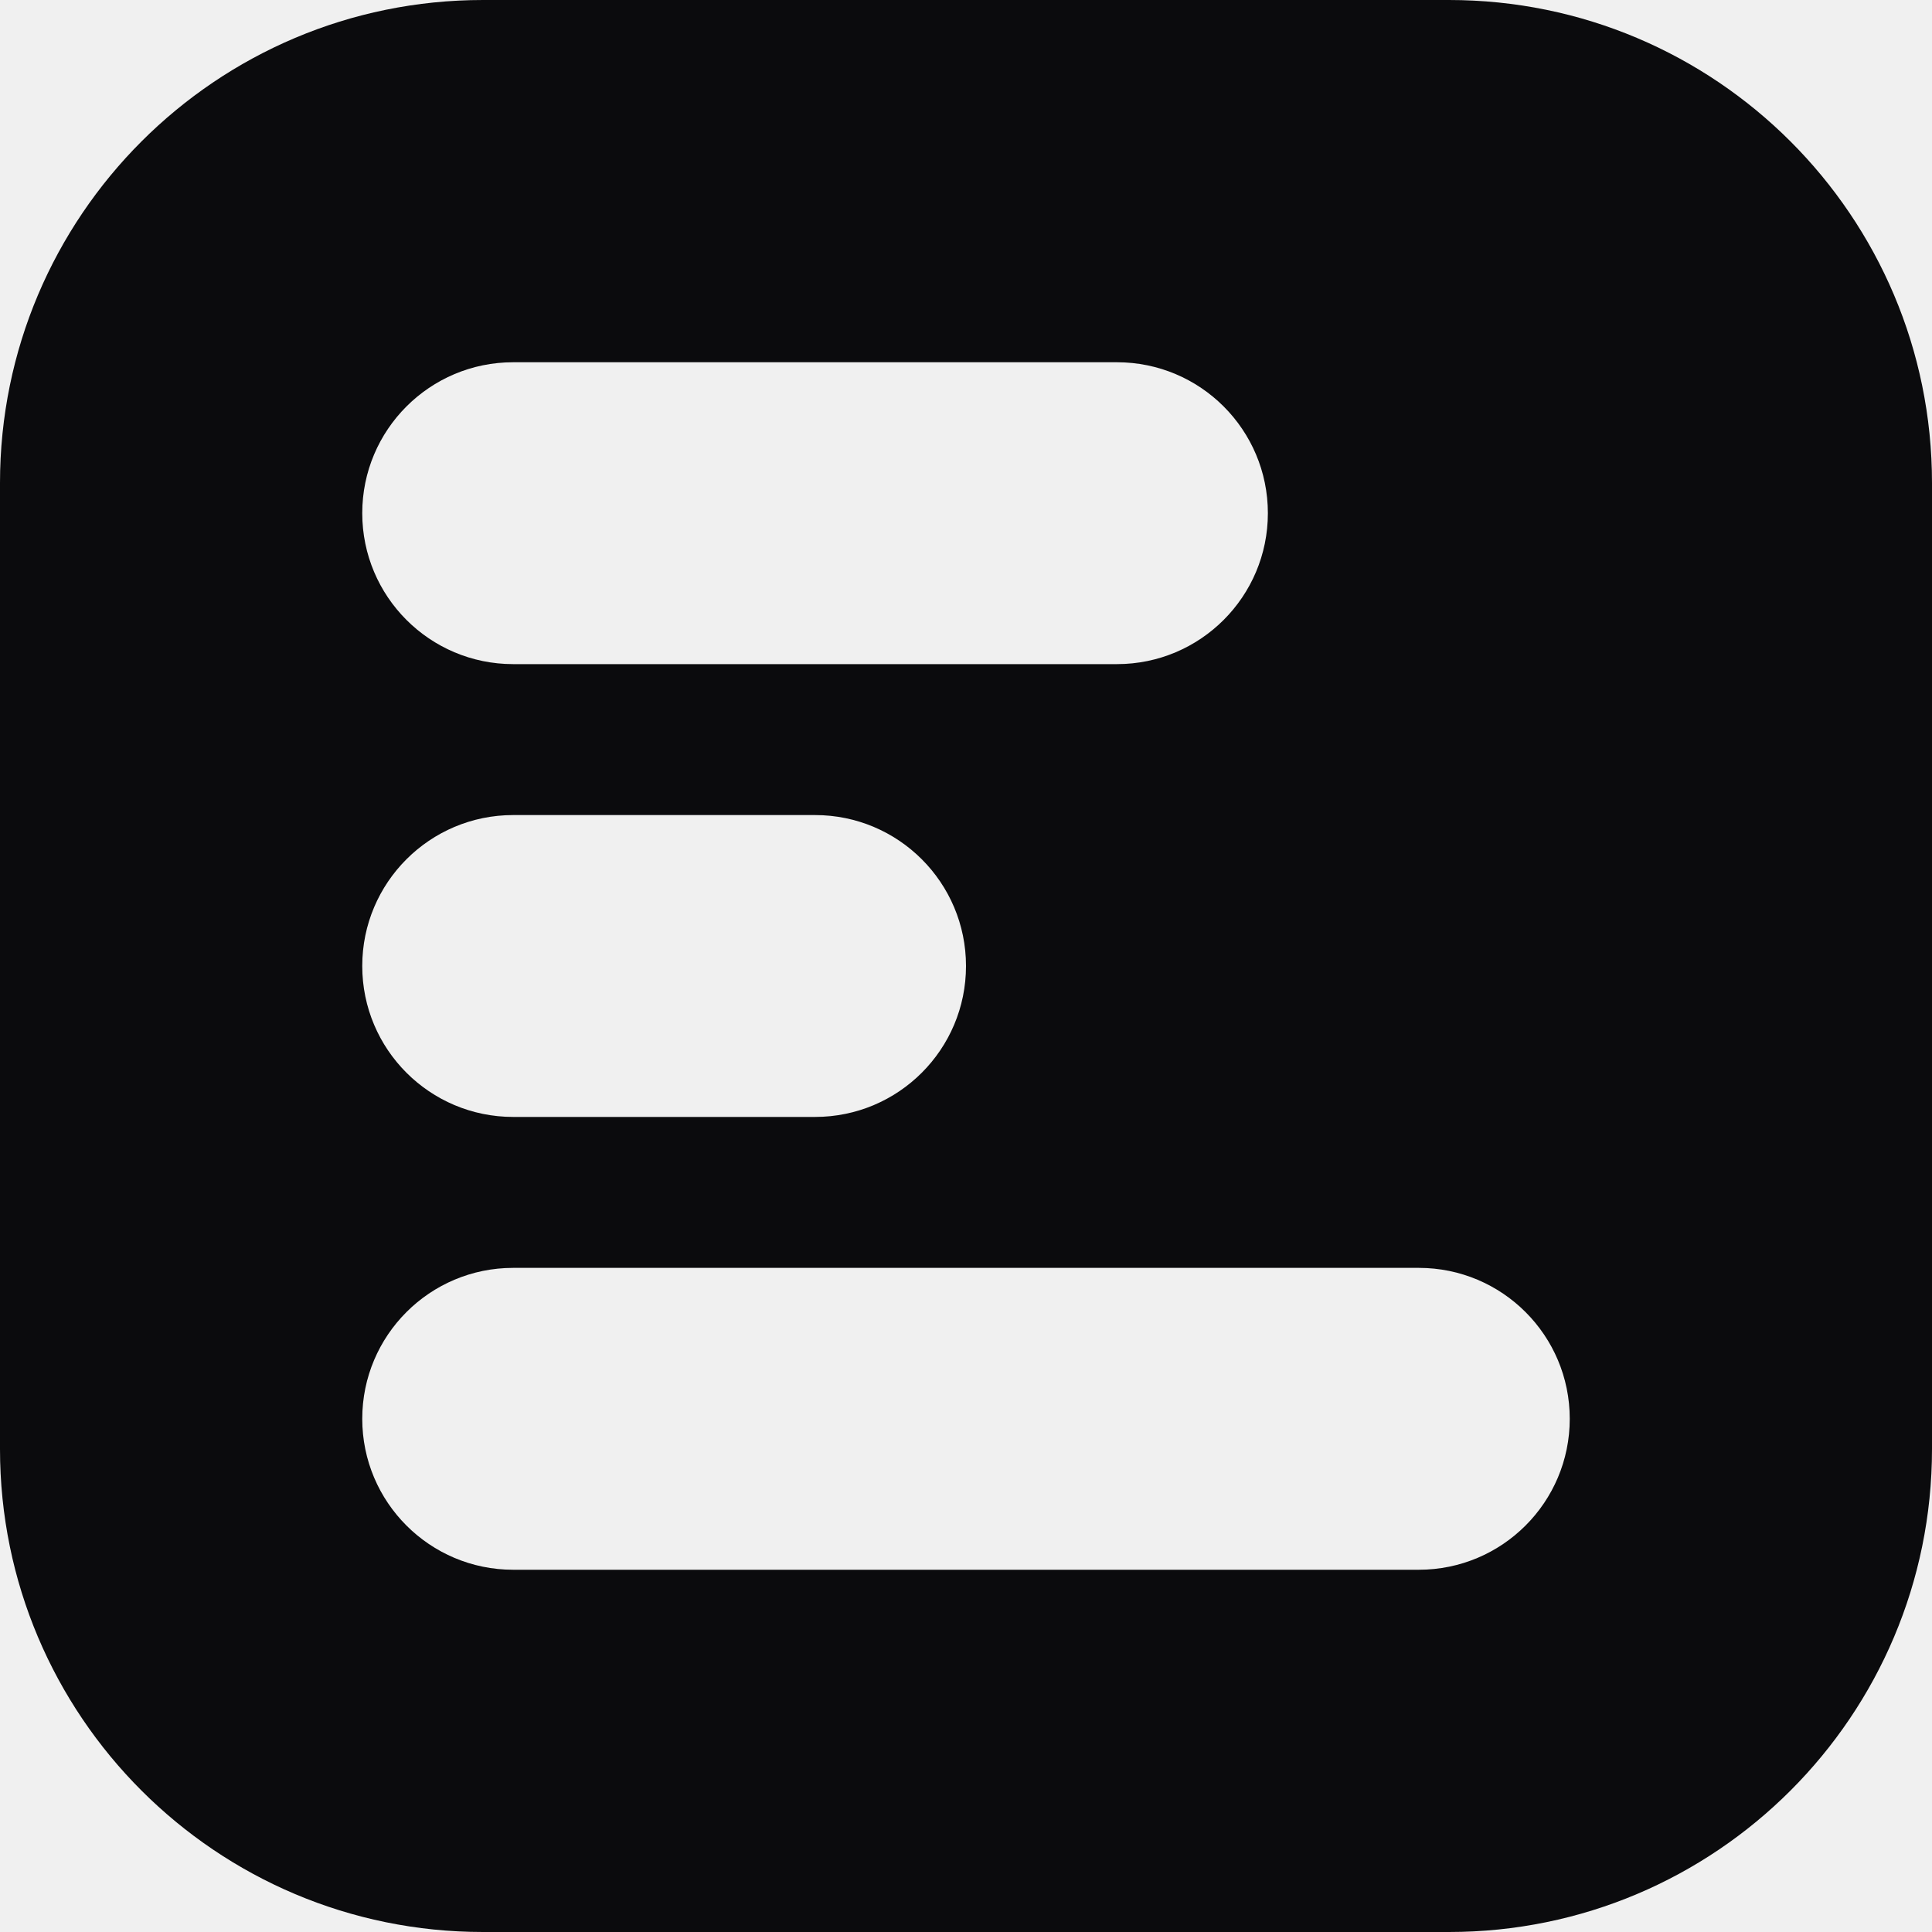
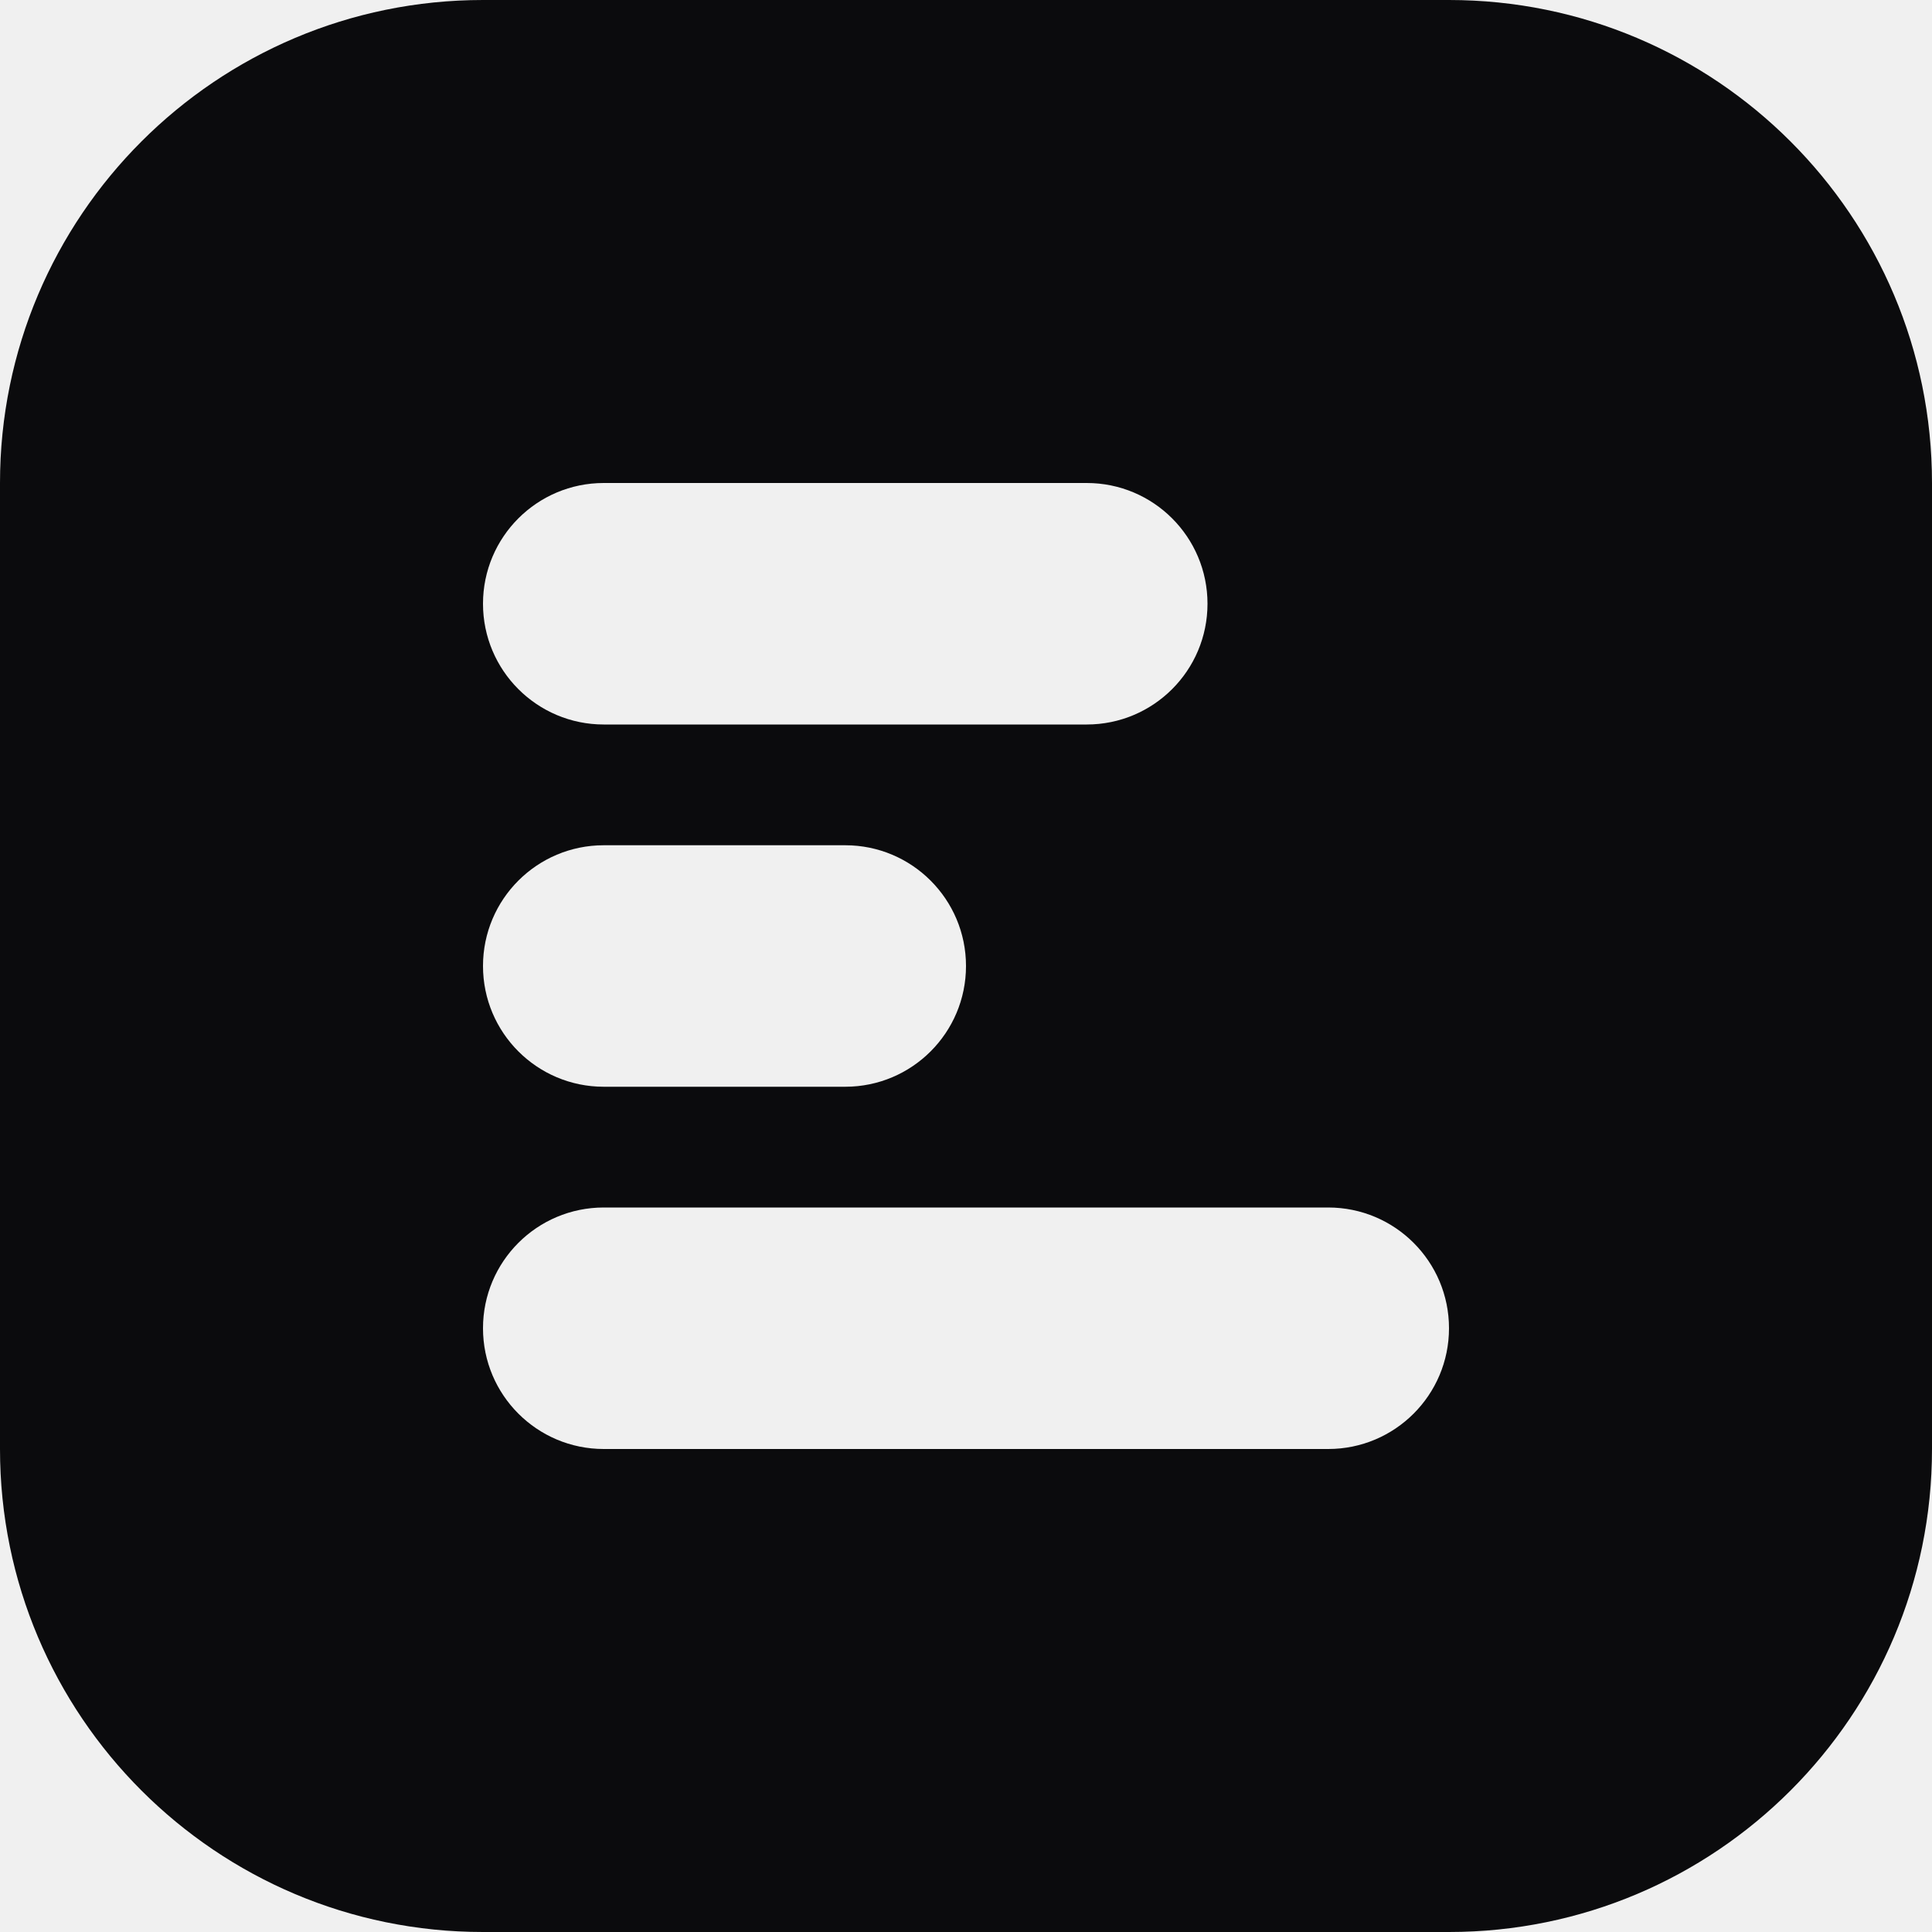
<svg xmlns="http://www.w3.org/2000/svg" viewBox="0 0 128 128" width="128" height="128" role="img" aria-label="Ledgendary">
  <defs>
    <mask id="cut" maskUnits="userSpaceOnUse" x="0" y="0" width="128" height="128">
      <rect width="128" height="128" fill="#fff" />
-       <path d="M34 24H74A10 10 0 0 1 74 44H34A10 10 0 0 1 24 34V34A10 10 0 0 1 34 24Z" fill="#000" />
-       <path d="M34 54H54A10 10 0 0 1 54 74H34A10 10 0 0 1 24 64V64A10 10 0 0 1 34 54Z" fill="#000" />
-       <path d="M34 84H94A10 10 0 0 1 94 104H34A10 10 0 0 1 24 94V94A10 10 0 0 1 34 84Z" fill="#000" />
+       <path d="M40 32H72A8 8 0 0 1 72 48H40A8 8 0 0 1 32 40V40A8 8 0 0 1 40 32Z" fill="#000" />
+       <path d="M40 56H56A8 8 0 0 1 56 72H40A8 8 0 0 1 32 64V64A8 8 0 0 1 40 56Z" fill="#000" />
+       <path d="M40 80H88A8 8 0 0 1 88 96H40A8 8 0 0 1 32 88V88A8 8 0 0 1 40 80Z" fill="#000" />
    </mask>
  </defs>
  <rect width="128" height="128" rx="32" fill="#0b0b0d" mask="url(#cut)" />
</svg>
